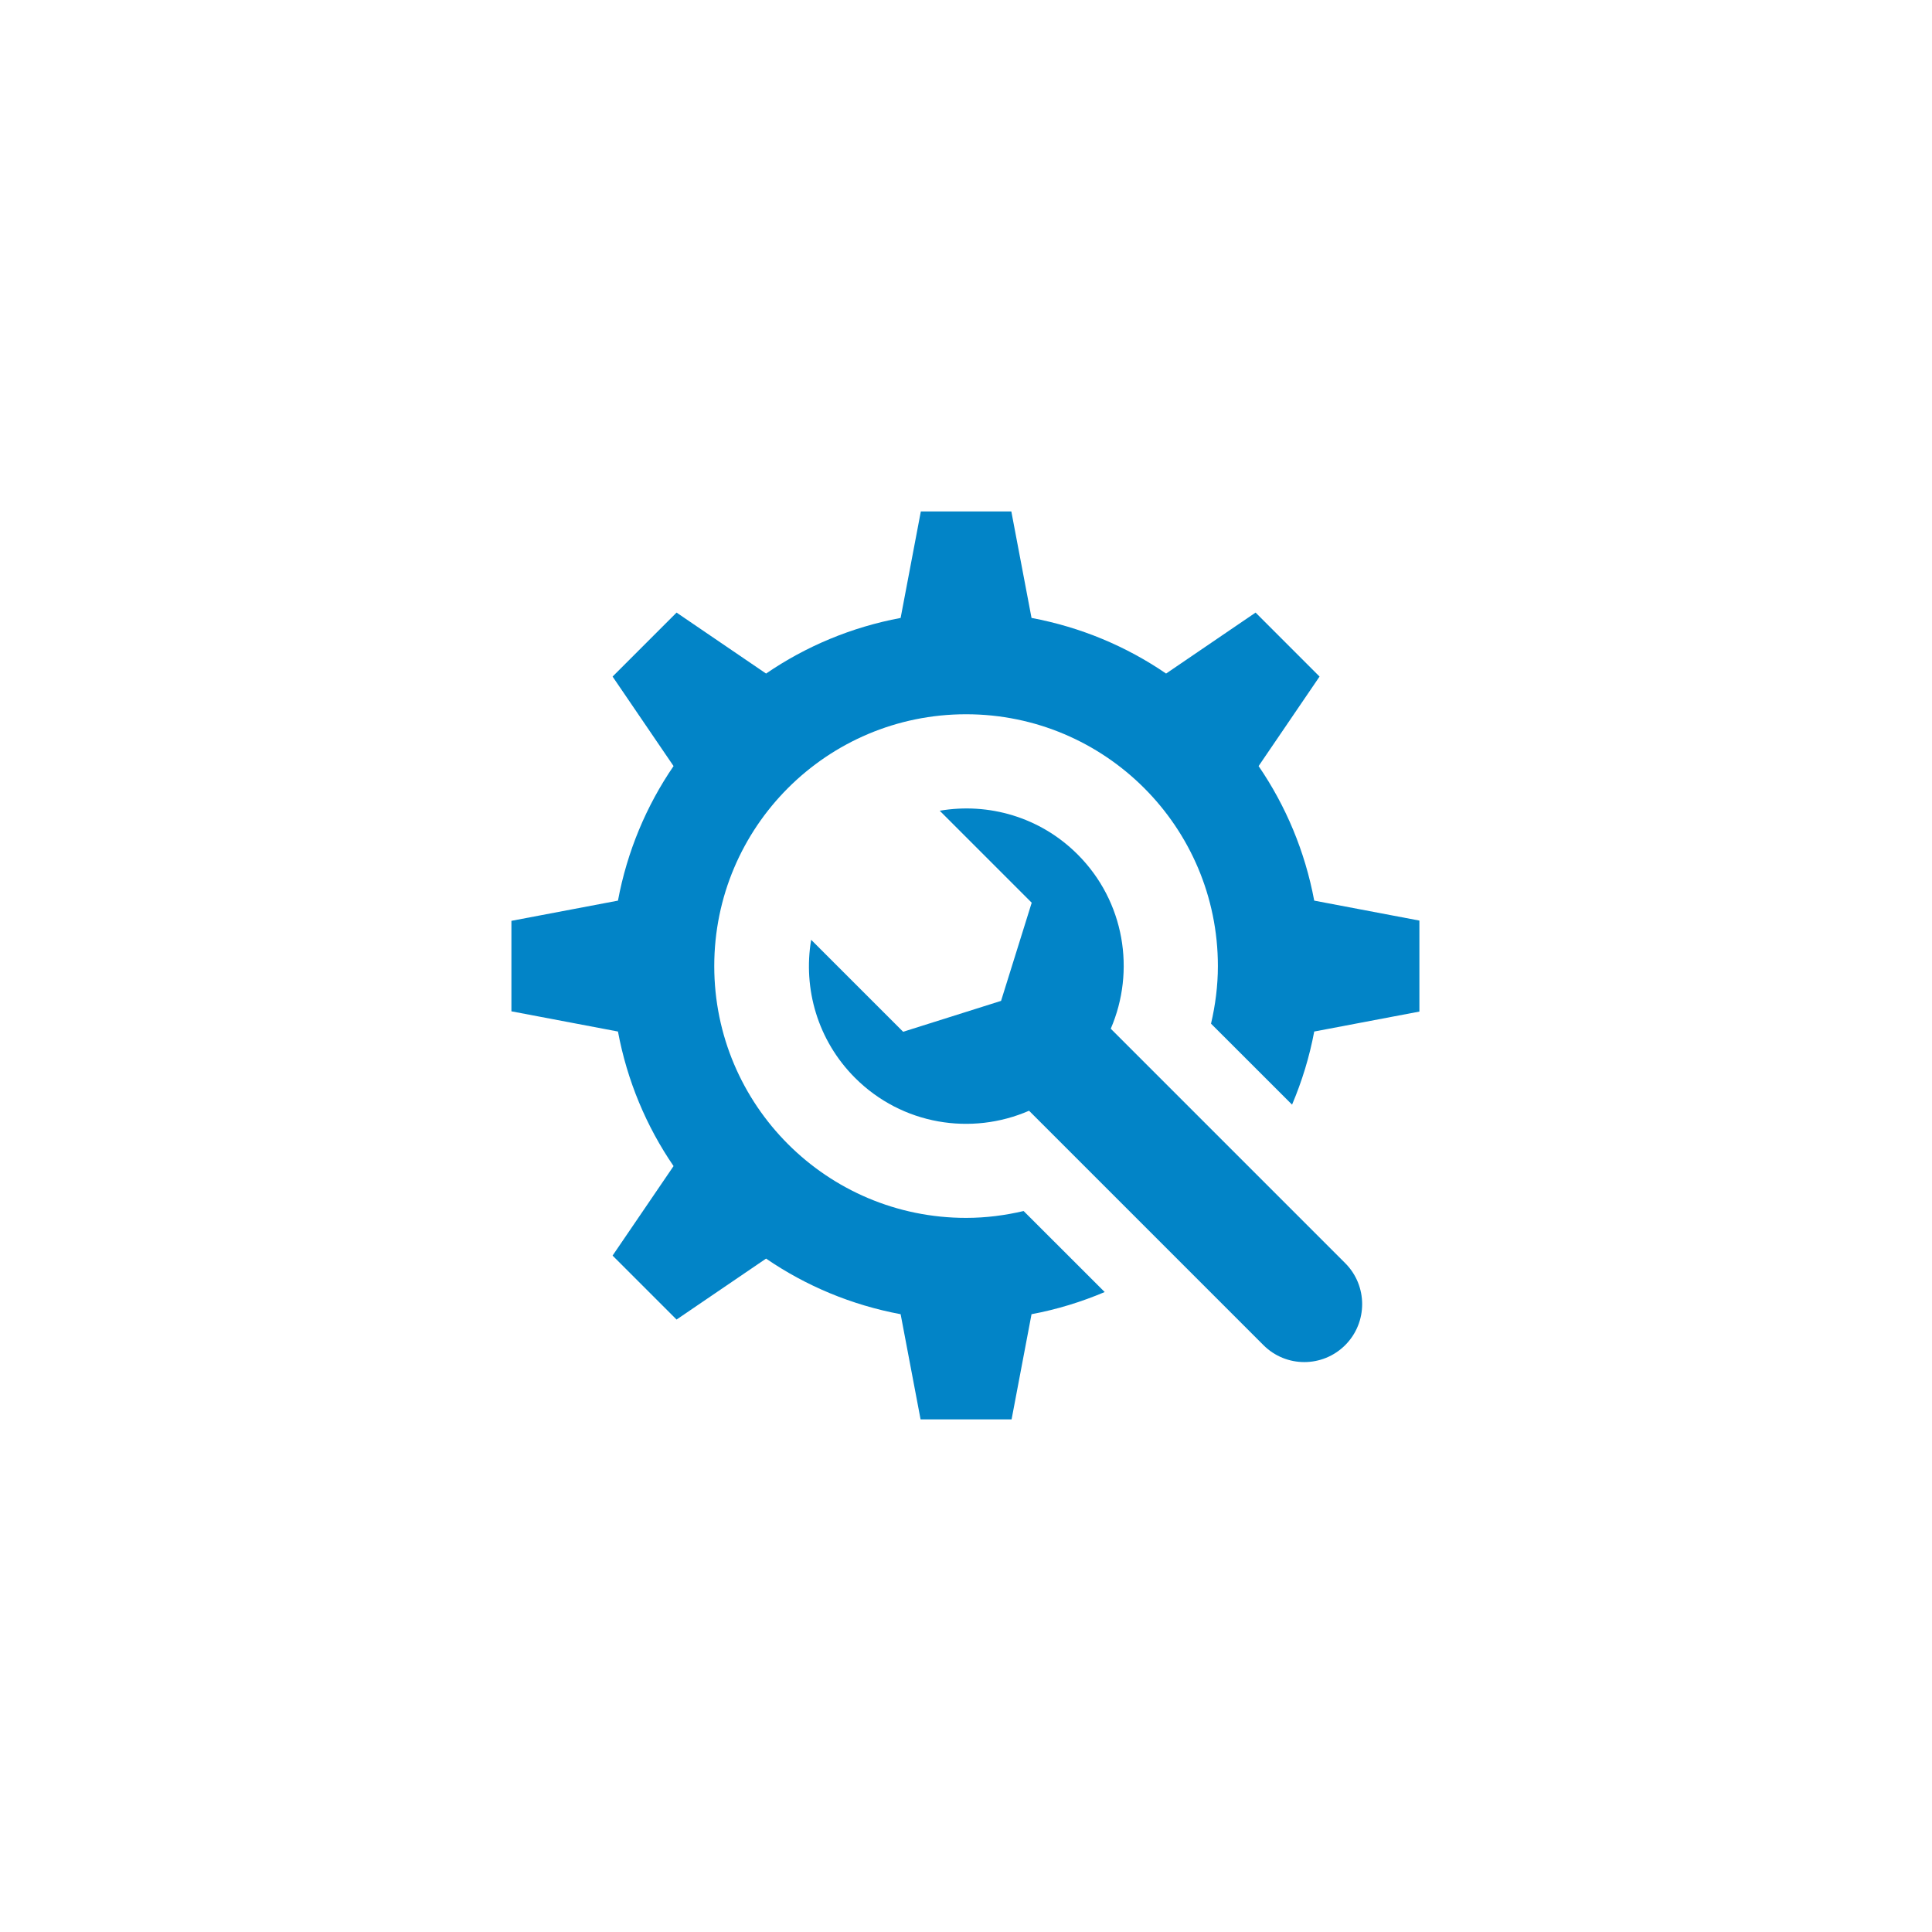
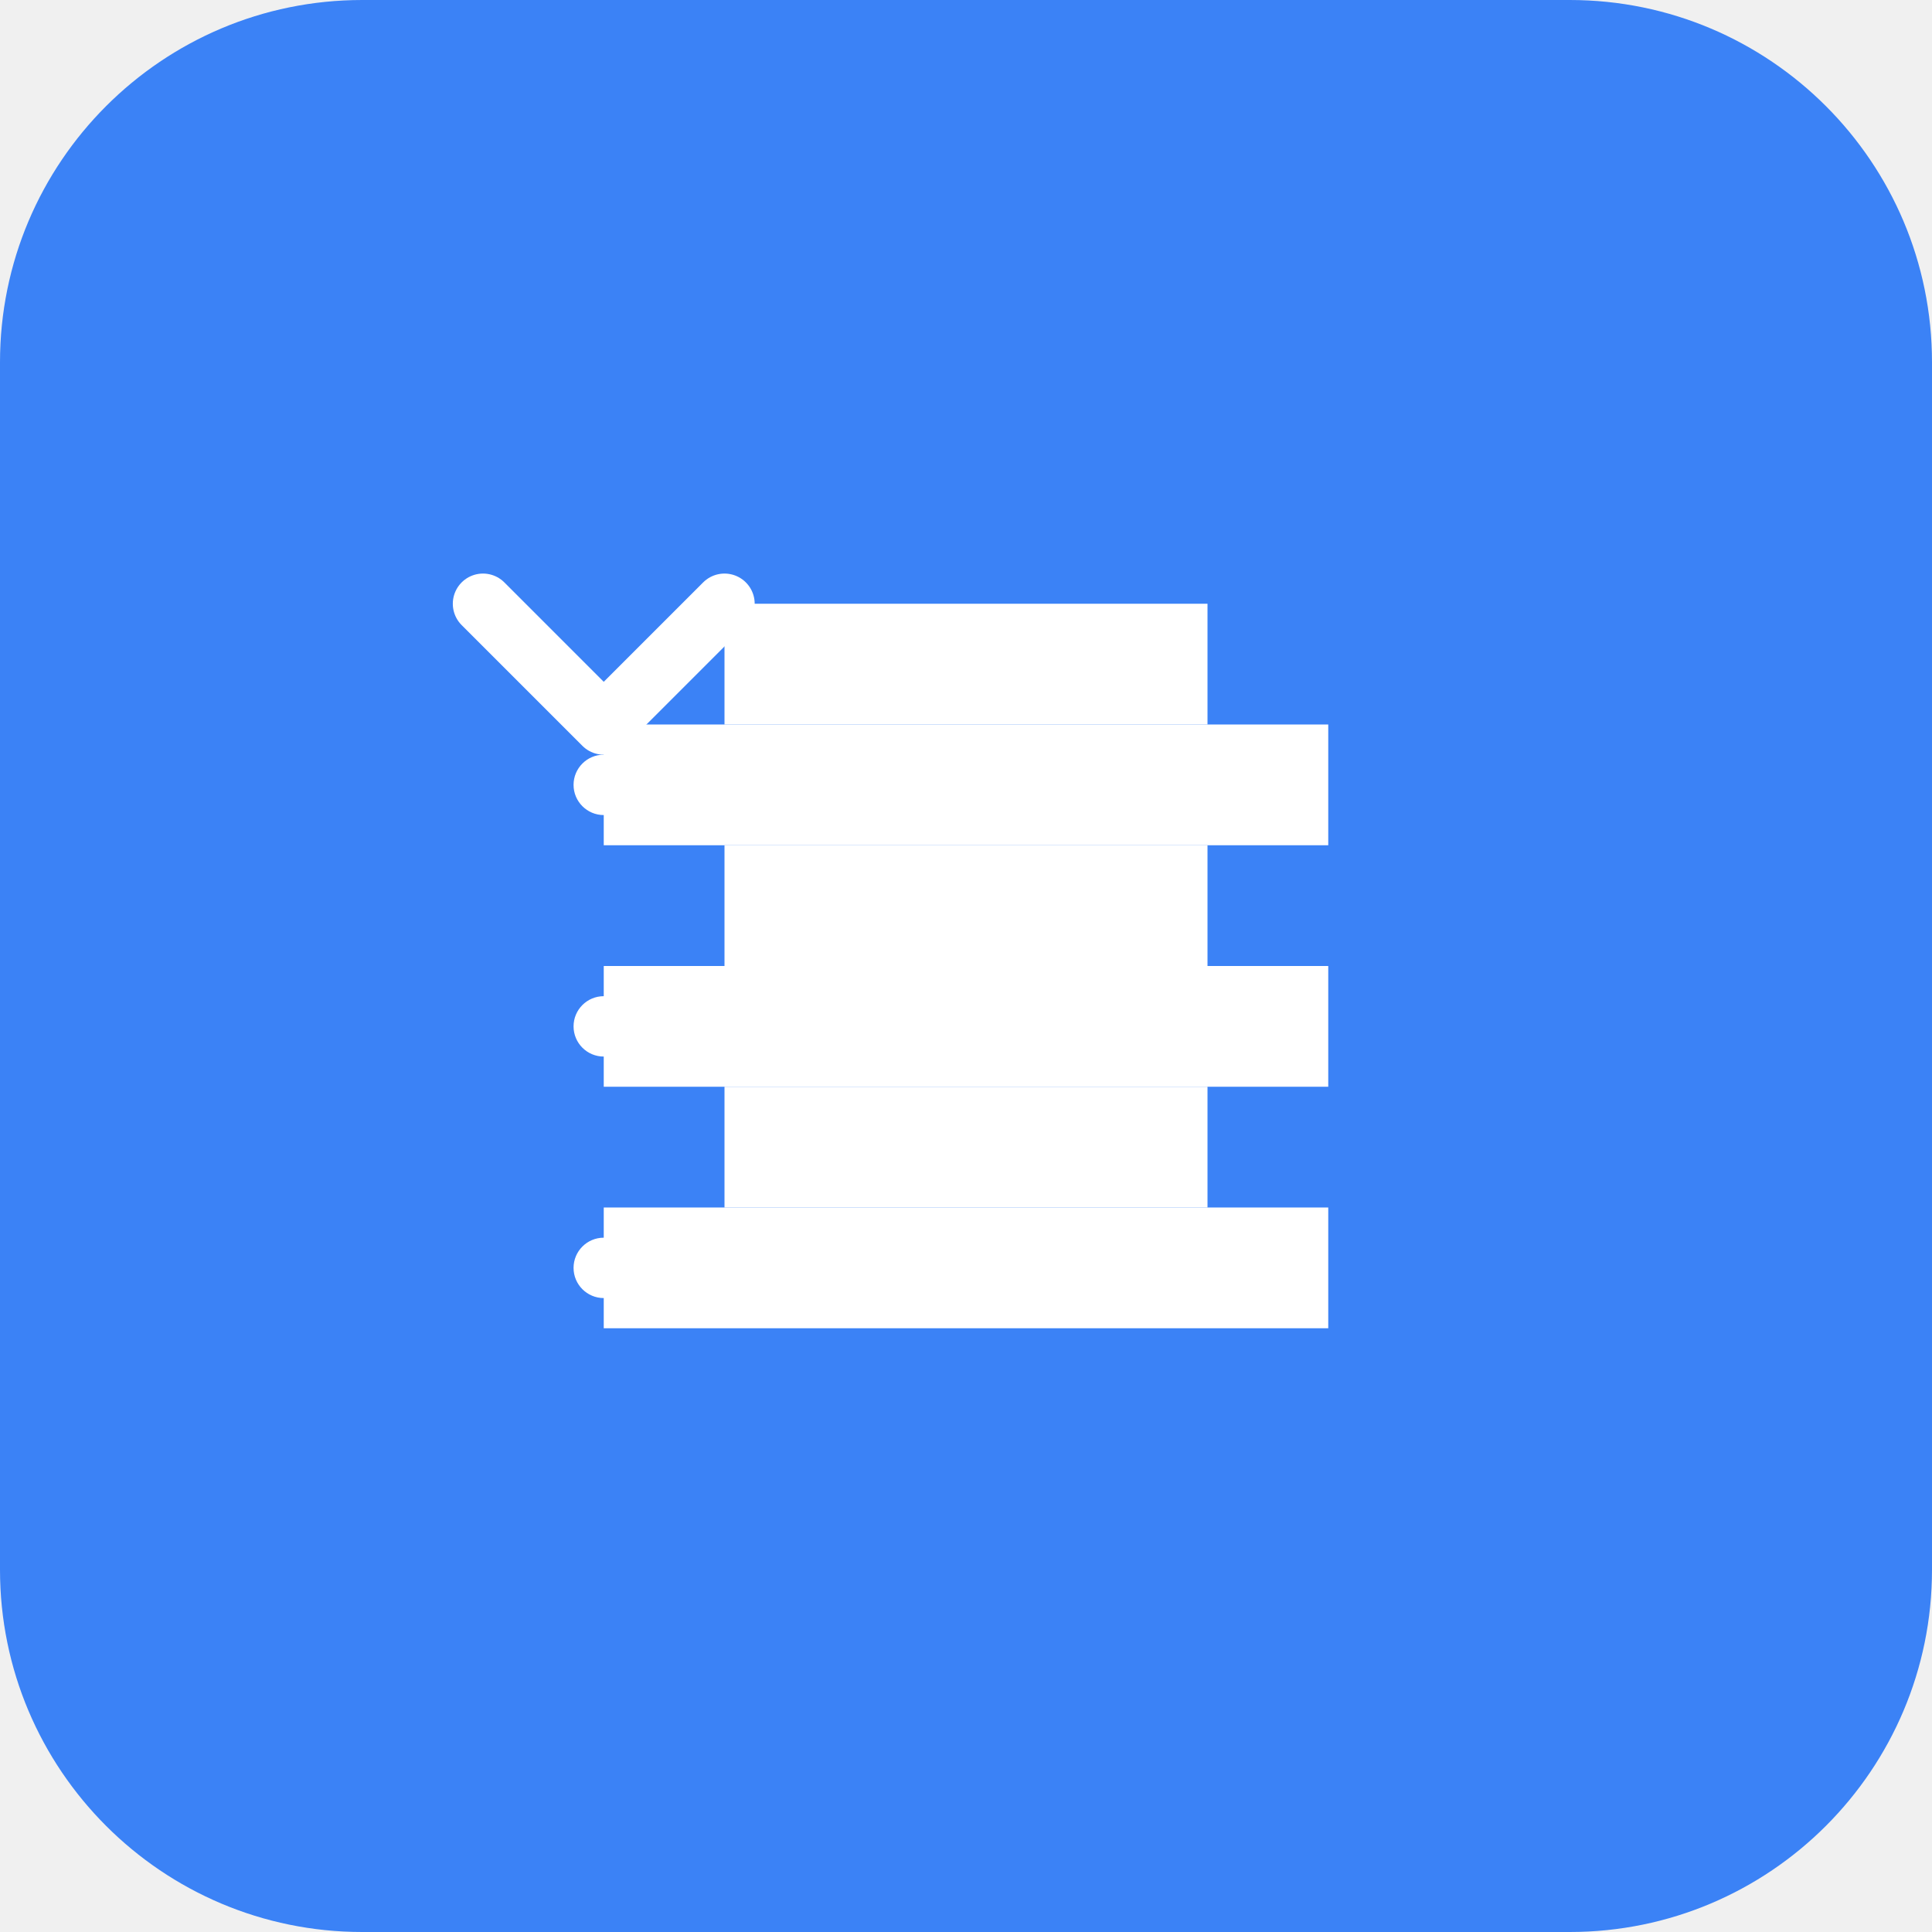
- <svg xmlns="http://www.w3.org/2000/svg" width="500" zoomAndPan="magnify" viewBox="0 0 375 375" height="500" preserveAspectRatio="xMidYMid meet" version="1.0">
-   <defs>
-     <clipPath id="1fdc9ffa48">
-       <path d="M 99.254 99.254 L 275.504 99.254 L 275.504 275.504 L 99.254 275.504 Z M 99.254 99.254 " clip-rule="nonzero" />
-     </clipPath>
-   </defs>
-   <rect x="-37.5" width="450" fill="#ffffff" y="-37.5" height="450" fill-opacity="1" />
-   <rect x="-37.5" width="450" fill="#ffffff" y="-37.5" height="450" fill-opacity="1" />
-   <path fill="#0284c7" d="M 215.598 199.672 C 220.43 188.469 218.301 174.98 209.164 165.844 C 201.875 158.555 191.836 155.746 182.402 157.363 L 200.254 175.215 L 194.305 194.27 L 175.301 200.266 L 157.445 182.414 C 155.852 191.871 158.676 201.922 165.961 209.211 C 175.098 218.352 188.566 220.457 199.738 215.594 L 245.242 261.098 C 249.625 265.48 256.73 265.473 261.113 261.078 C 265.492 256.68 265.488 249.562 261.102 245.176 L 215.598 199.672 " fill-opacity="1" fill-rule="nonzero" />
-   <g clip-path="url(#1fdc9ffa48)">
-     <path fill="#0284c7" d="M 255.09 174.812 C 253.305 165.27 249.582 156.414 244.293 148.695 L 256.125 131.32 L 243.711 118.902 L 226.336 130.738 C 218.617 125.449 209.766 121.727 200.219 119.941 L 196.297 99.266 L 178.734 99.266 L 174.812 119.941 C 165.266 121.727 156.414 125.449 148.695 130.738 L 131.32 118.902 L 118.902 131.32 L 130.738 148.695 C 125.449 156.414 121.727 165.27 119.945 174.812 L 99.266 178.734 L 99.266 196.297 L 119.945 200.219 C 121.727 209.762 125.449 218.617 130.738 226.336 L 118.902 243.711 L 131.32 256.125 L 148.695 244.293 C 156.414 249.582 165.266 253.305 174.812 255.086 L 178.734 275.766 L 196.297 275.766 L 200.219 255.086 C 205.164 254.164 209.91 252.695 214.422 250.785 L 198.684 235.059 C 195.09 235.902 191.363 236.391 187.516 236.391 C 160.523 236.391 138.637 214.512 138.637 187.516 C 138.637 160.52 160.523 138.637 187.516 138.637 C 214.508 138.637 236.391 160.52 236.391 187.516 C 236.391 191.367 235.898 195.098 235.059 198.691 L 250.789 214.41 C 252.699 209.902 254.164 205.16 255.09 200.219 L 275.766 196.297 L 275.766 178.734 L 255.09 174.812 " fill-opacity="1" fill-rule="nonzero" />
-   </g>
+ <svg xmlns="http://www.w3.org/2000/svg" width="64" height="64" viewBox="0 0 64 64" fill="none">
+   <rect width="64" height="64" rx="12" fill="#3B82F6" />
+   <path d="M20 24H44V28H20V24ZM20 32H44V36H20V32ZM20 40H44V44H20V40Z" fill="white" />
+   <path d="M24 20H40V24H24V20ZM24 28H40V32H24V28ZM24 36H40V40H24V36Z" fill="white" />
+   <circle cx="20" cy="26" r="1" fill="white" />
+   <circle cx="20" cy="34" r="1" fill="white" />
+   <circle cx="20" cy="42" r="1" fill="white" />
+   <path d="M16 20L20 24L24 20" stroke="white" stroke-width="2" stroke-linecap="round" stroke-linejoin="round" />
</svg>
